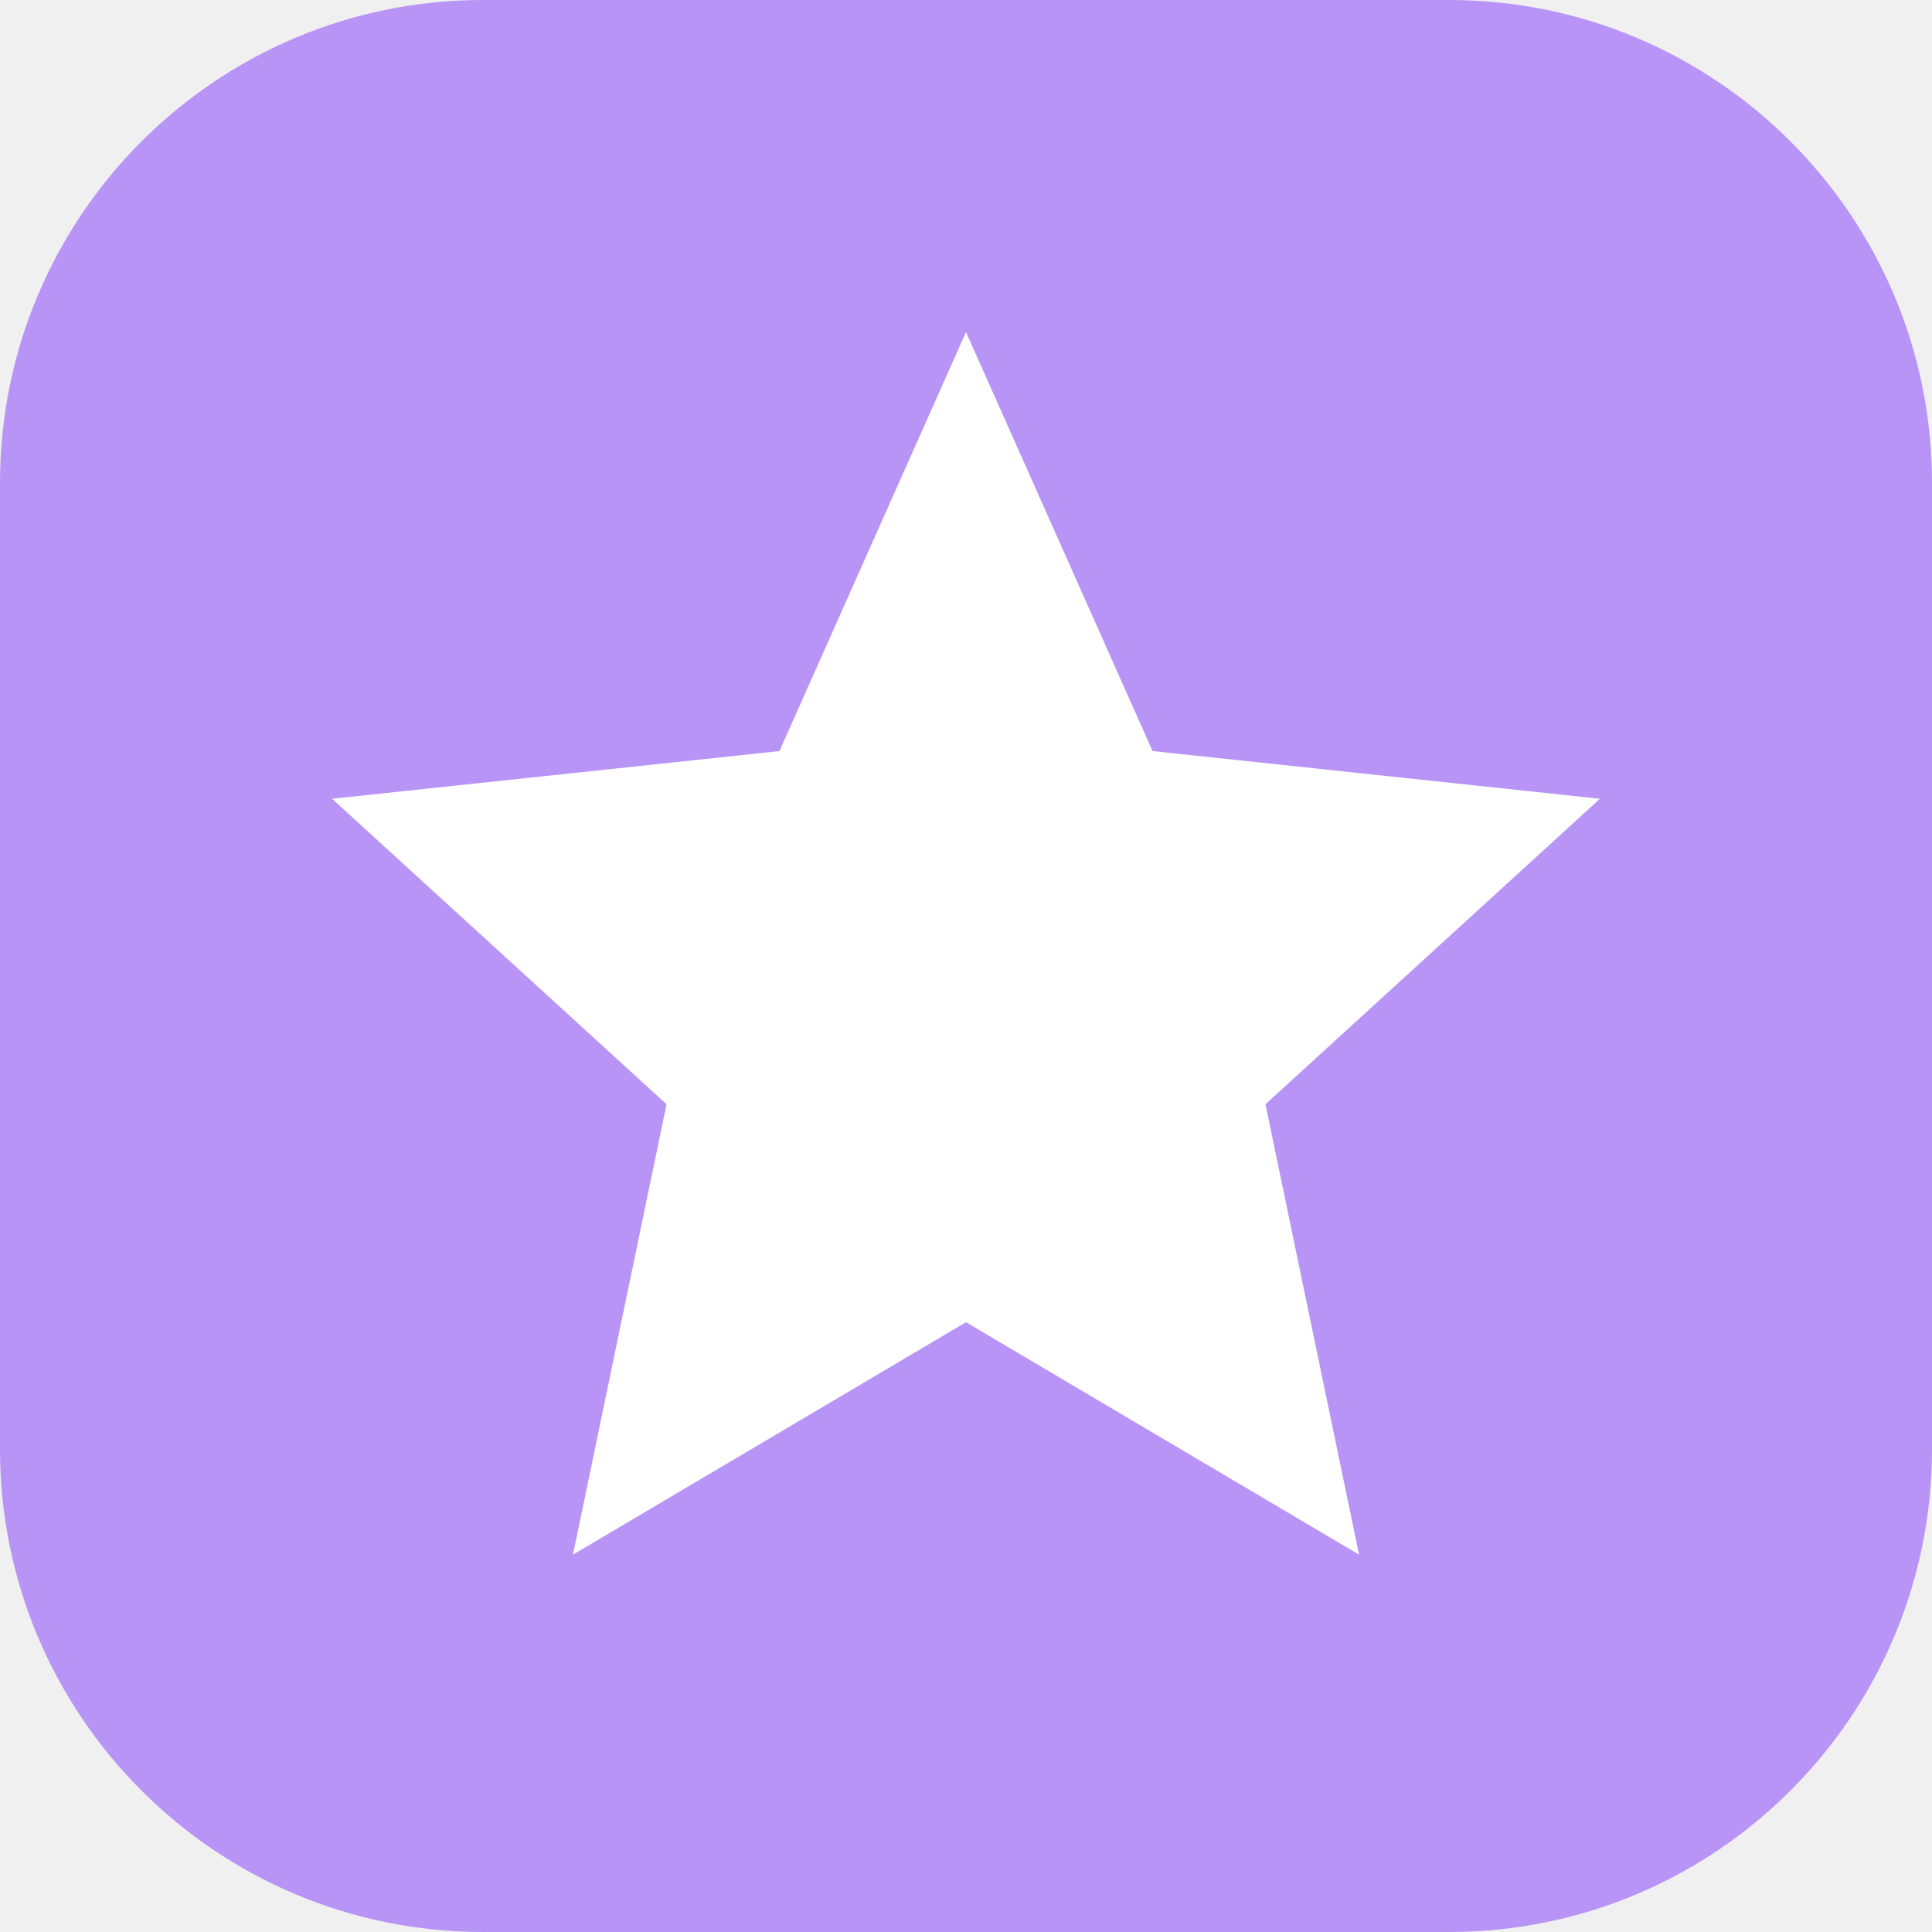
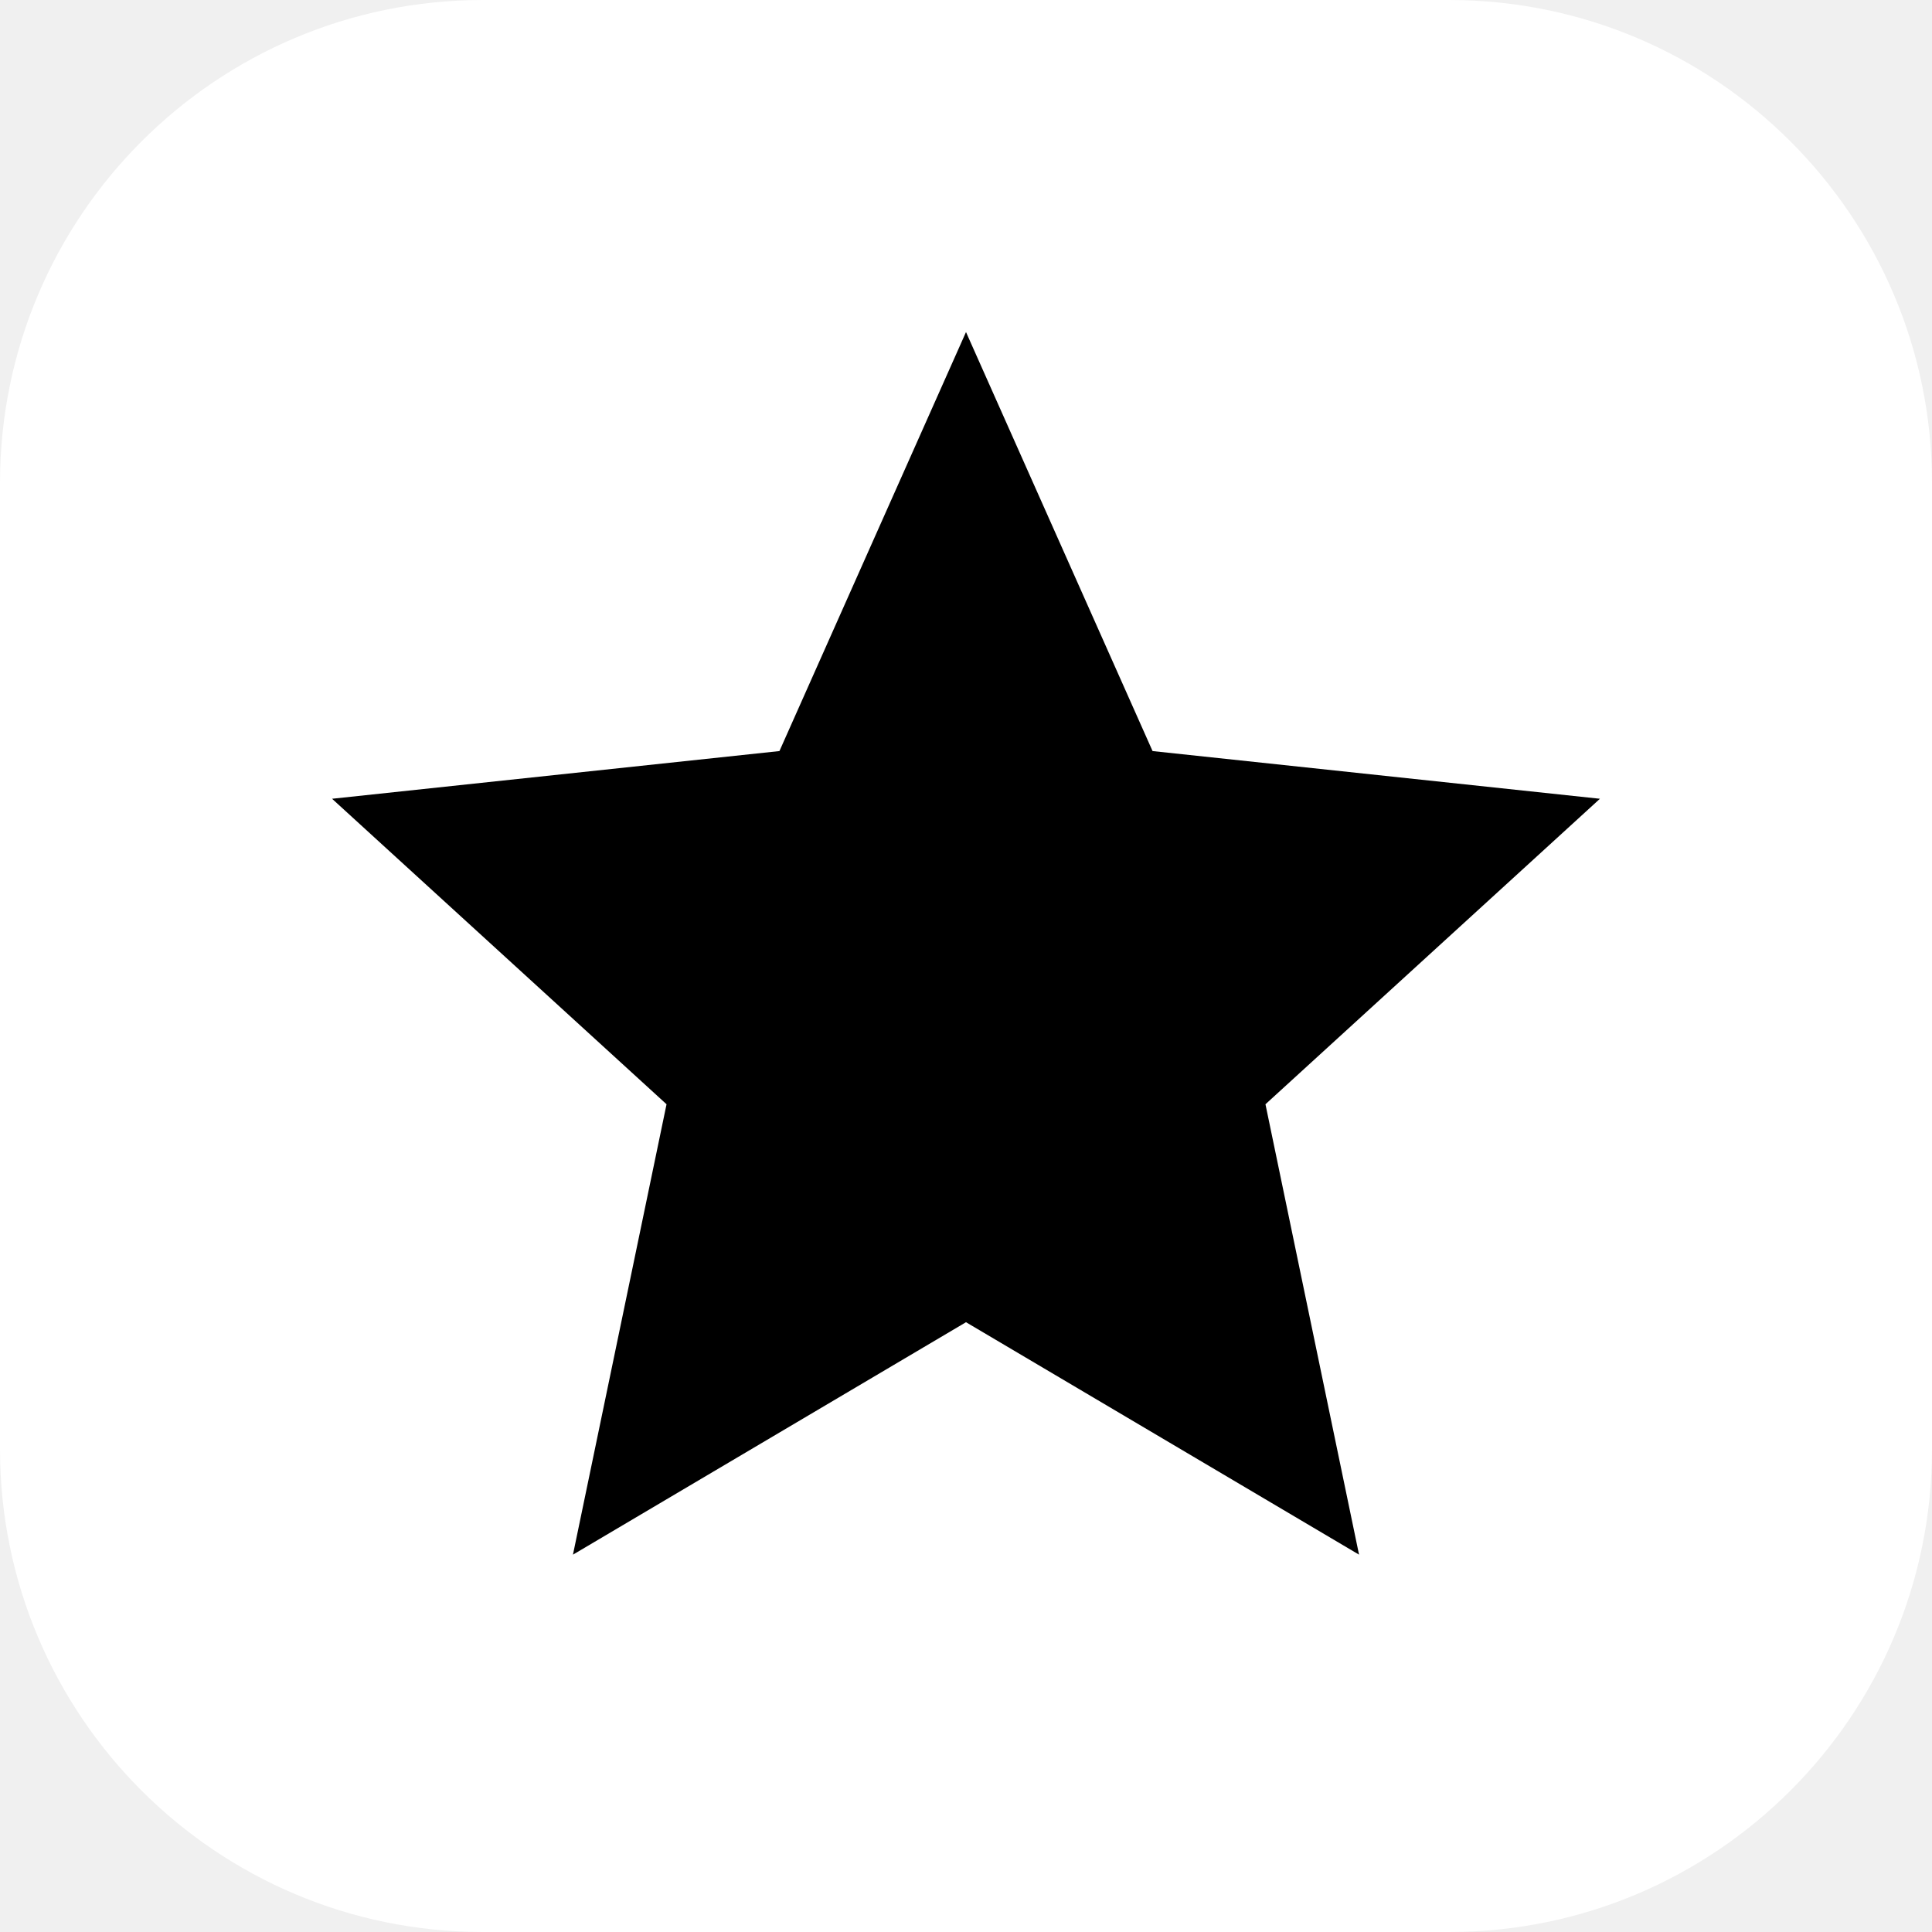
<svg xmlns="http://www.w3.org/2000/svg" viewBox="0 0 32 32">
-   <rect width="32" height="32" rx="8" fill="#b794f6" />
-   <path fill="#ffffff" d="M16 5.5l3.09 6.94 7.41.79-5.54 5.06 1.55 7.46L16 21.9l-6.51 3.85 1.55-7.46L5.5 13.23l7.41-.79z" />
+   <rect width="32" height="32" rx="8" fill="#ffffff" />
+   <path fill="#000000" d="M16 5.5l3.09 6.94 7.41.79-5.54 5.06 1.55 7.46L16 21.9l-6.51 3.85 1.55-7.46L5.5 13.23l7.41-.79z" />
</svg>
